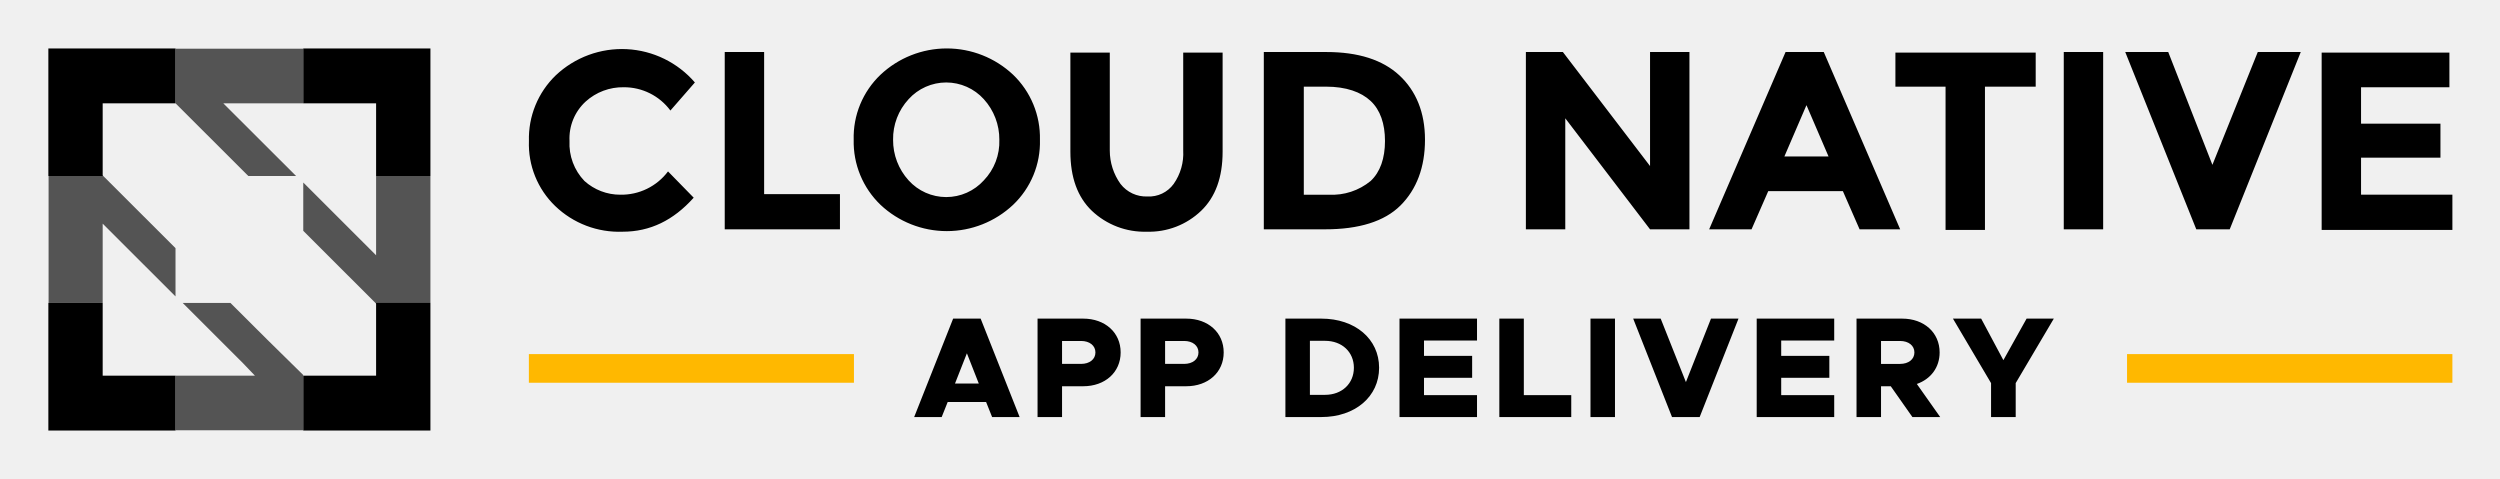
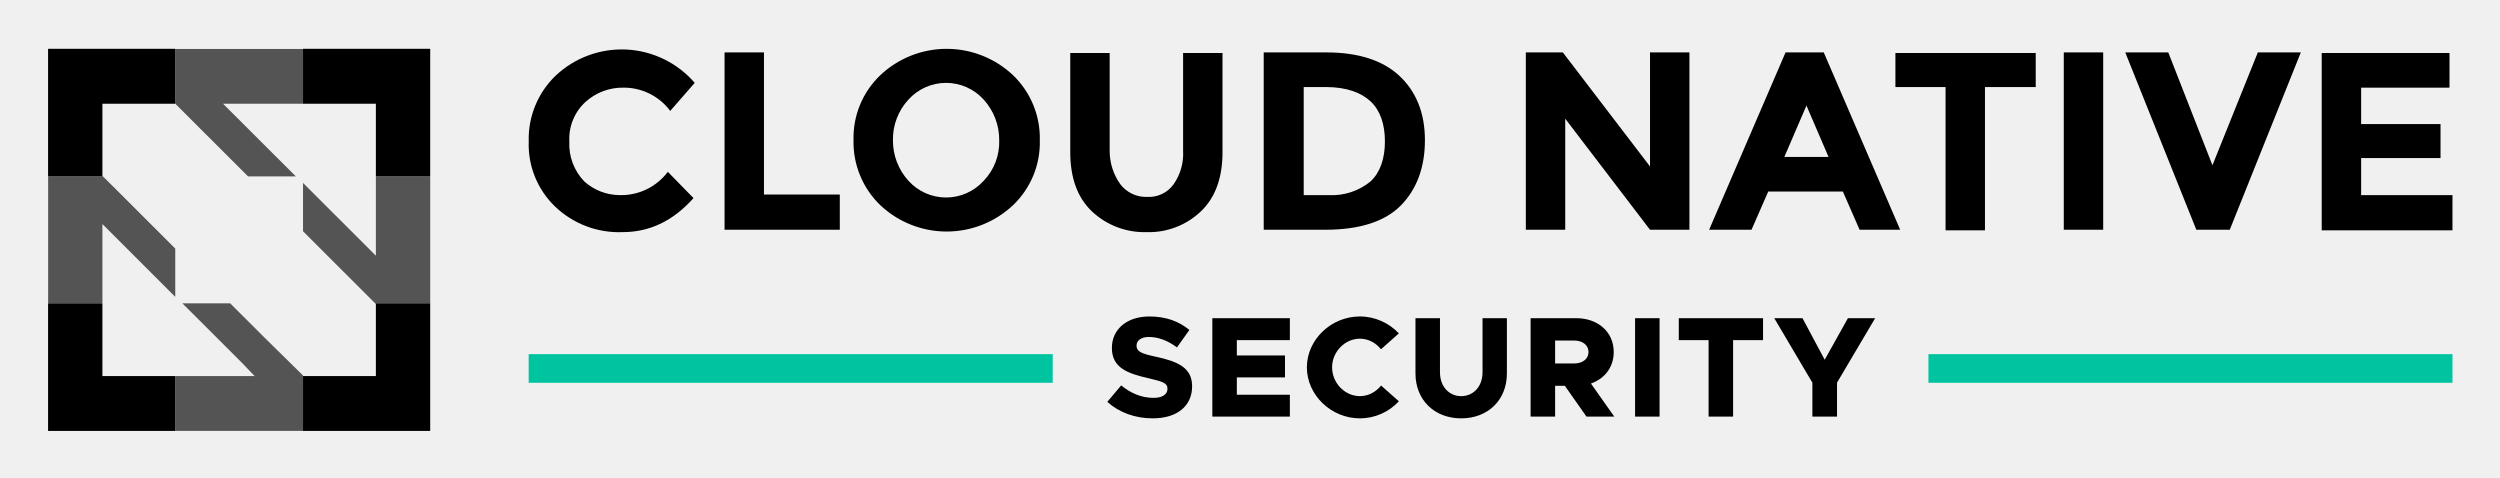
- <svg xmlns="http://www.w3.org/2000/svg" role="img" viewBox="-7.93 -7.68 438.36 83.86">
-   <g clip-path="url(#clip0_4_752)">
-     <path fill="#FFB800" d="M84.804 54.408h57v5.024h-57zm280.229 0h57.049v5.024h-57.049z" />
-     <path d="M100.829 26.459c1.62.032 3.224-.321 4.68-1.031 1.456-.71 2.722-1.756 3.695-3.051l4.501 4.606c-3.559 3.978-7.642 5.966-12.457 5.966a16.182 16.182 0 0 1-6.372-1.046 16.181 16.181 0 0 1-5.456-3.455 15.072 15.072 0 0 1-3.52-5.213 15.073 15.073 0 0 1-1.086-6.196 15.387 15.387 0 0 1 1.14-6.255 15.387 15.387 0 0 1 3.571-5.26 16.895 16.895 0 0 1 5.762-3.568A16.896 16.896 0 0 1 101.988.94c2.279.117 4.511.695 6.561 1.699 2.049 1.004 3.875 2.412 5.365 4.141L109.622 11.7c-.945-1.273-2.177-2.306-3.595-3.015-1.419-.709-2.984-1.075-4.57-1.067-2.471-.048-4.868.851-6.699 2.512a8.773 8.773 0 0 0-2.185 3.139 8.772 8.772 0 0 0-.642 3.77 9.42 9.42 0 0 0 .582 3.778 9.42 9.42 0 0 0 2.035 3.236c1.722 1.554 3.961 2.412 6.28 2.408zm18.318 6.071V1.442h6.909V26.355h13.294v6.176h-20.203zm50.56-4.292c-3.146 2.959-7.301 4.606-11.62 4.606-4.318 0-8.473-1.647-11.619-4.606-1.534-1.471-2.744-3.245-3.555-5.209-.811-1.964-1.205-4.076-1.155-6.2-.059-2.126.329-4.24 1.141-6.206a15.172 15.172 0 0 1 3.569-5.204c3.146-2.959 7.301-4.606 11.619-4.606 4.319 0 8.474 1.647 11.62 4.606 1.533 1.471 2.744 3.245 3.555 5.209.811 1.964 1.204 4.076 1.155 6.2.059 2.126-.33 4.24-1.141 6.206a15.172 15.172 0 0 1-3.569 5.204zm-2.408-11.41c.019-2.63-.952-5.172-2.722-7.118a8.882 8.882 0 0 0-2.986-2.164 8.887 8.887 0 0 0-7.216 0c-1.136.505-2.154 1.242-2.987 2.164-1.789 1.934-2.764 4.484-2.721 7.118-.02 2.63.952 5.172 2.721 7.118.833.922 1.851 1.66 2.987 2.164 1.136.505 2.365.765 3.608.765 1.243 0 2.472-.261 3.608-.765a8.881 8.881 0 0 0 2.986-2.164 9.774 9.774 0 0 0 2.082-3.283c.468-1.223.685-2.527.64-3.835zm21.249 7.746c.553.716 1.269 1.289 2.088 1.671.82.383 1.719.563 2.623.527.89.047 1.778-.129 2.582-.513.805-.384 1.5-.963 2.023-1.685a9.276 9.276 0 0 0 1.675-5.862V1.546h6.909V18.922c0 4.501-1.256 7.955-3.768 10.363a13.196 13.196 0 0 1-4.394 2.791c-1.636.629-3.38.926-5.132.873-1.767.053-3.528-.244-5.18-.872a13.432 13.432 0 0 1-4.45-2.791c-2.513-2.408-3.769-5.862-3.769-10.363V1.546h6.909V18.713c-.002 2.103.657 4.154 1.884 5.862zm48.884-19.051c2.931 2.722 4.501 6.49 4.501 11.305 0 4.815-1.465 8.688-4.291 11.514-2.827 2.826-7.328 4.187-13.19 4.187h-10.781V1.442h10.991c5.548 0 9.839 1.361 12.77 4.082zm-5.024 18.528c1.675-1.57 2.512-3.978 2.512-7.013s-.837-5.443-2.512-7.013c-1.675-1.57-4.292-2.512-7.851-2.512h-3.873v18.947h4.396c2.658.142 5.272-.717 7.328-2.408zm48.988-22.61h6.909V32.531h-6.909l-14.864-19.47v19.47h-6.908V1.442h6.489l15.283 19.993V1.442zm36.742 31.089l-2.931-6.699h-13.084l-2.931 6.699h-7.432l13.398-31.089h6.699l13.399 31.089h-7.118zm-9.316-21.773l-3.873 9.002h7.746l-3.873-9.002zm31.298-3.245V32.635h-6.909V7.513h-8.793V1.546h24.599v5.967h-8.897zm13.818-6.071h6.908V32.531h-6.908V1.442zm26.064 19.784l7.955-19.784h7.537L383.037 32.531h-5.861L364.719 1.442h7.537l7.746 19.784zm41.557-19.784v6.176h-15.493v6.385h13.922v5.966h-13.922v6.49h16.016v6.176h-22.924V1.546h22.401v-.105zM10.074 45.437H.549v22.369H22.845v-9.62H10.074V45.437zm47.942.105v12.645H45.246v9.62H67.542V45.437h-9.63l.105.105zM.549 23.183h9.63l-.105-.105V10.433H22.845V.813H.549V23.183zM45.246.813V10.433h12.771v12.75h9.526V.813H45.246z" />
-     <path d="M43.99 23.183L31.219 10.433h14.027V.813H22.845V10.433l12.771 12.75h8.374zM32.475 45.437h-8.374l10.572 10.562 2.094 2.188H22.845v9.62h22.401v-9.725l-6.385-6.281-6.385-6.364zm25.541-22.254v13.901l-2.198-2.198-10.572-10.562v8.468l6.281 6.281 6.385 6.375h9.63V23.183h-9.525zM22.845 35.828l-12.666-12.645H.549v22.254h9.526V31.536L22.845 44.296v-8.468z" opacity=".65" />
-     <path d="M166.031 65.447h4.823l-6.833-17.259h-4.824l-6.833 17.259h4.824l1.055-2.638h6.733l1.055 2.638zm-6.507-5.879l2.085-5.301 2.085 5.301h-4.17zm14.474 5.879h4.296v-5.401h3.718c3.819 0 6.557-2.437 6.557-5.929 0-3.492-2.738-5.929-6.557-5.929h-8.014v17.259zm4.296-9.32v-4.02h3.341c1.482 0 2.512.804 2.512 2.01 0 1.206-1.03 2.01-2.512 2.01h-3.341zm13.772 9.32h4.296v-5.401h3.718c3.819 0 6.557-2.437 6.557-5.929 0-3.492-2.738-5.929-6.557-5.929h-8.014v17.259zm4.296-9.32v-4.02h3.342c1.482 0 2.512.804 2.512 2.01 0 1.206-1.03 2.01-2.512 2.01h-3.342zm21.096 9.32h6.305c5.929 0 10.125-3.592 10.125-8.642s-4.196-8.617-10.125-8.617h-6.305v17.259zm4.296-3.894v-9.471h2.663c2.964 0 5.049 1.96 5.049 4.723 0 2.763-2.085 4.748-5.049 4.748h-2.663zm29.302-9.521v-3.844h-13.592v17.259h13.592v-3.844h-9.296v-3.04h8.441V54.72h-8.441v-2.688h9.296zm8.208 9.572V48.188h-4.295v17.259h12.611v-3.844h-8.316zm11.688 3.844h4.296V48.188h-4.296v17.259zm21.129-17.259l-4.396 11.129-4.422-11.129h-4.823l6.808 17.259h4.848l6.809-17.259h-4.824zm21.607 3.844v-3.844h-13.591v17.259h13.591v-3.844h-9.295v-3.04h8.441V54.72h-8.441v-2.688h9.295zm18.584 13.415l-4.095-5.803c2.437-.854 3.995-2.889 3.995-5.527 0-3.492-2.738-5.929-6.557-5.929h-8.014v17.259h4.296v-5.401h1.708l3.794 5.401h4.873zm-10.375-13.34h3.341c1.482 0 2.512.804 2.512 2.01 0 1.206-1.03 2.01-2.512 2.01h-3.341v-4.02zm19.293 13.34h4.321v-5.954l6.683-11.305h-4.773l-4.07 7.285-3.894-7.285h-4.949l6.682 11.305v5.954z" />
+ <svg xmlns="http://www.w3.org/2000/svg" role="img" viewBox="-25.48 -25.48 1324.96 252.96">
+   <g clip-path="url(#clip0_643_6)">
+     <path fill="#00C4A0" d="M254.702 162.208h277.735v15.189H254.702zm741.851 0h277.74v15.189h-277.74z" />
+     <path d="M303.149 77.928c4.896.097 9.744-.971 14.146-3.117 4.401-2.146 8.23-5.307 11.169-9.224l13.607 13.923c-10.759 12.025-23.1 18.037-37.656 18.037-6.569.251-13.121-.825-19.264-3.163-6.144-2.338-11.754-5.89-16.494-10.444A45.563 45.563 0 0 1 258.016 68.18c-2.399-5.943-3.518-12.326-3.282-18.731-.18-6.474.993-12.914 3.445-18.907 2.452-5.994 6.129-11.41 10.795-15.901 5.018-4.735 10.944-8.404 17.419-10.786C292.869 1.473 299.76.429 306.65.783c6.89.355 13.637 2.102 19.834 5.136a51.062 51.062 0 0 1 16.219 12.518L329.73 33.31c-2.859-3.848-6.582-6.97-10.87-9.114-4.287-2.144-9.019-3.249-13.813-3.227-7.472-.144-14.716 2.573-20.252 7.595a26.524 26.524 0 0 0-6.604 9.488 26.506 26.506 0 0 0-1.939 11.397c-.2 3.887.398 7.774 1.759 11.42 1.361 3.647 3.454 6.975 6.152 9.781 5.206 4.698 11.973 7.292 18.986 7.278zm55.375 18.354V2.3h20.885v75.312h40.188v18.67h-61.073zm152.839-12.974c-9.508 8.944-22.07 13.925-35.125 13.925-13.054 0-25.616-4.98-35.124-13.925-4.637-4.447-8.297-9.809-10.749-15.748-2.452-5.938-3.64-12.322-3.491-18.744-.179-6.426.997-12.819 3.45-18.761 2.453-5.942 6.129-11.302 10.79-15.731C450.622 5.38 463.184.4 476.238.4c13.055 0 25.617 4.98 35.125 13.925 4.637 4.447 8.297 9.809 10.749 15.748 2.452 5.938 3.64 12.322 3.491 18.744.179 6.426-.997 12.819-3.45 18.761-2.453 5.942-6.129 11.302-10.79 15.731zm-7.278-34.492c.059-7.952-2.879-15.634-8.227-21.518a26.869 26.869 0 0 0-9.029-6.543 26.864 26.864 0 0 0-10.907-2.314c-3.757 0-7.473.788-10.907 2.314-3.434 1.526-6.51 3.754-9.028 6.543-5.41 5.847-8.357 13.554-8.228 21.518-.058 7.952 2.879 15.634 8.228 21.518 2.518 2.788 5.594 5.017 9.028 6.543a26.867 26.867 0 0 0 10.907 2.314c3.758 0 7.473-.788 10.907-2.314a26.868 26.868 0 0 0 9.029-6.543c2.74-2.854 4.88-6.229 6.294-9.925 1.413-3.696 2.07-7.638 1.933-11.592zm64.235 23.416c1.67 2.164 3.835 3.897 6.312 5.053 2.478 1.156 5.196 1.702 7.928 1.592 2.691.143 5.375-.39 7.807-1.551 2.432-1.161 4.535-2.912 6.116-5.094 3.634-5.169 5.418-11.412 5.063-17.721V2.616h20.885V55.145c0 13.607-3.797 24.049-11.392 31.327-3.823 3.666-8.339 6.534-13.283 8.436-4.944 1.902-10.218 2.799-15.513 2.64-5.342.159-10.664-.737-15.659-2.637-4.996-1.901-9.567-4.768-13.453-8.438-7.594-7.278-11.392-17.721-11.392-31.327V2.616h20.885V54.512c-.006 6.358 1.986 12.557 5.696 17.721zm147.779-57.592c8.86 8.227 13.607 19.619 13.607 34.175 0 14.556-4.43 26.264-12.974 34.808-8.544 8.544-22.151 12.658-39.871 12.658h-32.593V2.3h33.226c16.771 0 29.745 4.114 38.605 12.341zM700.91 70.65c5.063-4.747 7.594-12.025 7.594-21.201s-2.531-16.455-7.594-21.201c-5.063-4.747-12.974-7.595-23.733-7.595h-11.708v57.275h13.29c8.034.428 15.937-2.169 22.151-7.278zM849.003 2.3h20.885v93.982h-20.885l-44.934-58.857v58.857h-20.885V2.3h19.619l46.2 60.44V2.3zm111.069 93.982l-8.86-20.252h-39.555l-8.86 20.252H880.33l40.504-93.982h20.252l40.504 93.982h-21.518zm-28.163-65.819l-11.708 27.214h23.417l-11.709-27.214zm94.611-9.81v75.945h-20.88V20.653h-26.581V2.616h74.361V20.653h-26.9zm41.77-18.353h20.89v93.982h-20.89V2.3zm78.79 59.807l24.05-59.807h22.79l-37.66 93.982h-17.72l-37.66-93.982h22.79l23.41 59.807zm125.63-59.807v18.67h-46.83v19.303h42.08v18.037h-42.08v19.619h48.41v18.67h-69.3V2.616h67.72V2.3zM28.796 135.297H0v67.623h67.401v-29.081H28.796v-38.542zm144.929.317v38.225H135.12v29.081h67.401v-67.623h-29.112l.316.317zM0 68.023h29.112l-.317-.316V29.48h38.605V.4H0v67.623zM135.12.4v29.081h38.605v38.542h28.796V.4H135.12z" />
+     <path d="M131.321 68.023L92.715 29.48h42.403V.4H67.4v29.081l38.606 38.542h25.315zM96.513 135.297h-25.315l31.96 31.929 6.329 6.613H67.4v29.081h67.718v-29.397l-19.303-18.986-19.302-19.24zm77.212-67.275v42.023l-6.645-6.645-31.96-31.928v25.6l18.986 18.987 19.303 19.271h29.112V68.022h-28.796zM67.401 106.248L29.112 68.022H0v67.275h28.796V93.274l38.605 38.574v-25.6z" opacity=".65" />
+     <path d="M585.441 196.24c12.911 0 20.885-6.531 20.885-17.011 0-9.797-7.519-13.139-19.214-15.645-7.747-1.671-10.253-2.734-10.253-5.924 0-2.582 2.355-4.556 6.532-4.556 4.86 0 10.1 1.898 14.885 5.544l6.607-9.266c-5.544-4.556-12.379-7.138-21.189-7.138-11.847 0-19.897 6.683-19.897 16.707 0 10.481 8.278 13.519 19.442 16.025 7.594 1.823 10.024 2.506 10.024 5.62 0 2.81-2.506 4.784-7.366 4.784-6.38 0-12.076-2.43-17.164-6.607l-7.366 8.734c6.379 5.696 14.809 8.733 24.074 8.733zm72.682-41.466v-11.619h-41.086v52.174h41.086V183.71h-28.099v-9.19h25.517v-11.619h-25.517v-8.127h28.099zm37.119 41.466c8.126 0 15.493-3.493 20.657-9.037l-9.417-8.354c-2.734 3.418-6.759 5.62-11.24 5.62-7.974 0-14.733-6.987-14.733-15.265 0-8.202 6.759-15.189 14.733-15.189 4.405 0 8.506 2.202 11.164 5.62l9.493-8.43c-5.164-5.468-12.531-8.961-20.657-8.961-15.265 0-28.1 12.303-28.1 26.96s12.835 27.036 28.1 27.036zm53.68 0c14.277 0 24.226-9.796 24.226-23.77v-29.315h-12.911v28.707c0 7.367-4.708 12.607-11.315 12.607-6.532 0-11.24-5.24-11.24-12.607v-28.707h-12.987v29.315c0 13.974 10.025 23.77 24.227 23.77zm81.151-.911l-12.379-17.543c7.367-2.582 12.075-8.734 12.075-16.708 0-10.556-8.278-17.923-19.821-17.923h-24.227v52.174h12.987v-16.328h5.164l11.468 16.328h14.733zm-31.365-40.327h10.1c4.481 0 7.595 2.431 7.595 6.076 0 3.645-3.114 6.076-7.595 6.076h-10.1v-12.152zm42.376 40.327h12.986v-52.174h-12.986v52.174zm38.964 0h12.986v-40.555h15.873v-11.619h-44.656v11.619h15.797v40.555zm55.003 0h13.063V177.33l20.201-34.175h-14.43l-12.303 22.024-11.771-22.024H914.85l20.201 34.175v17.999z" />
  </g>
  <defs>
-     <clipPath id="clip0_4_752">
-       <path fill="#fff" d="M0 0h422.161v66.993H0z" transform="translate(.549 .813)" />
+     <clipPath id="clip0_643_6">
+       <path fill="#fff" d="M0 0h1276.19v202.52H0z" transform="translate(0 .4)" />
    </clipPath>
  </defs>
</svg>
